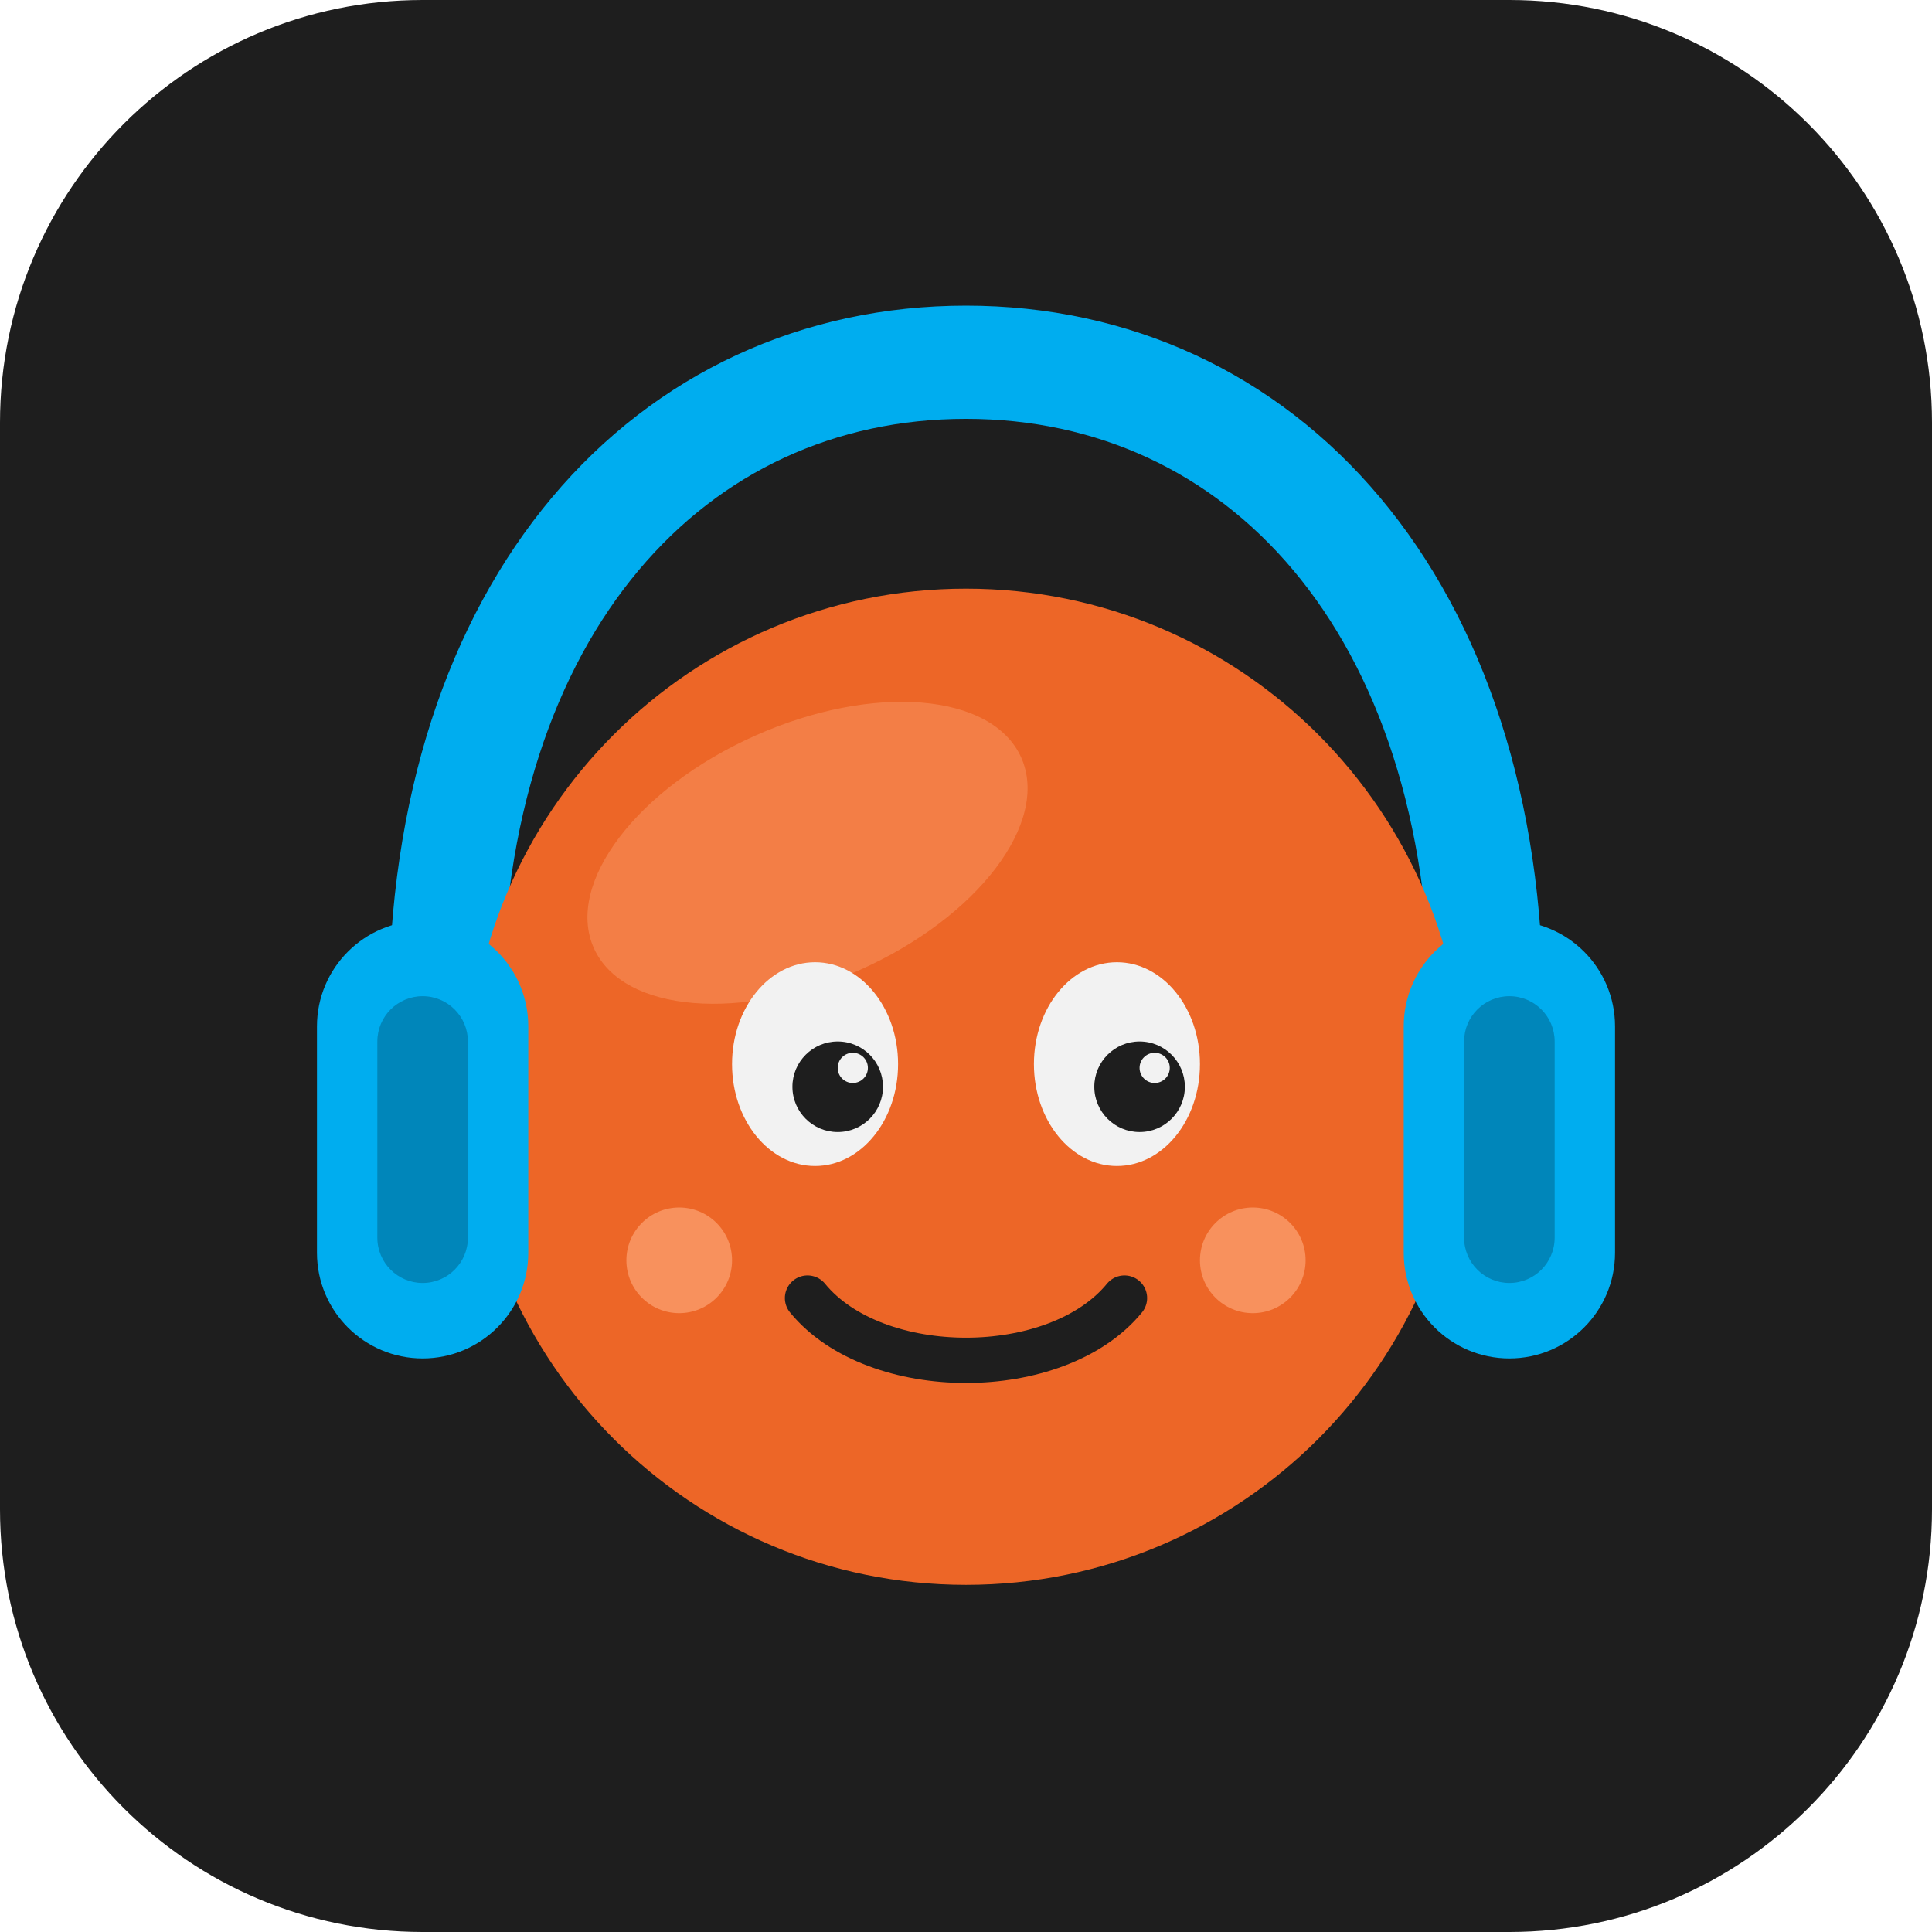
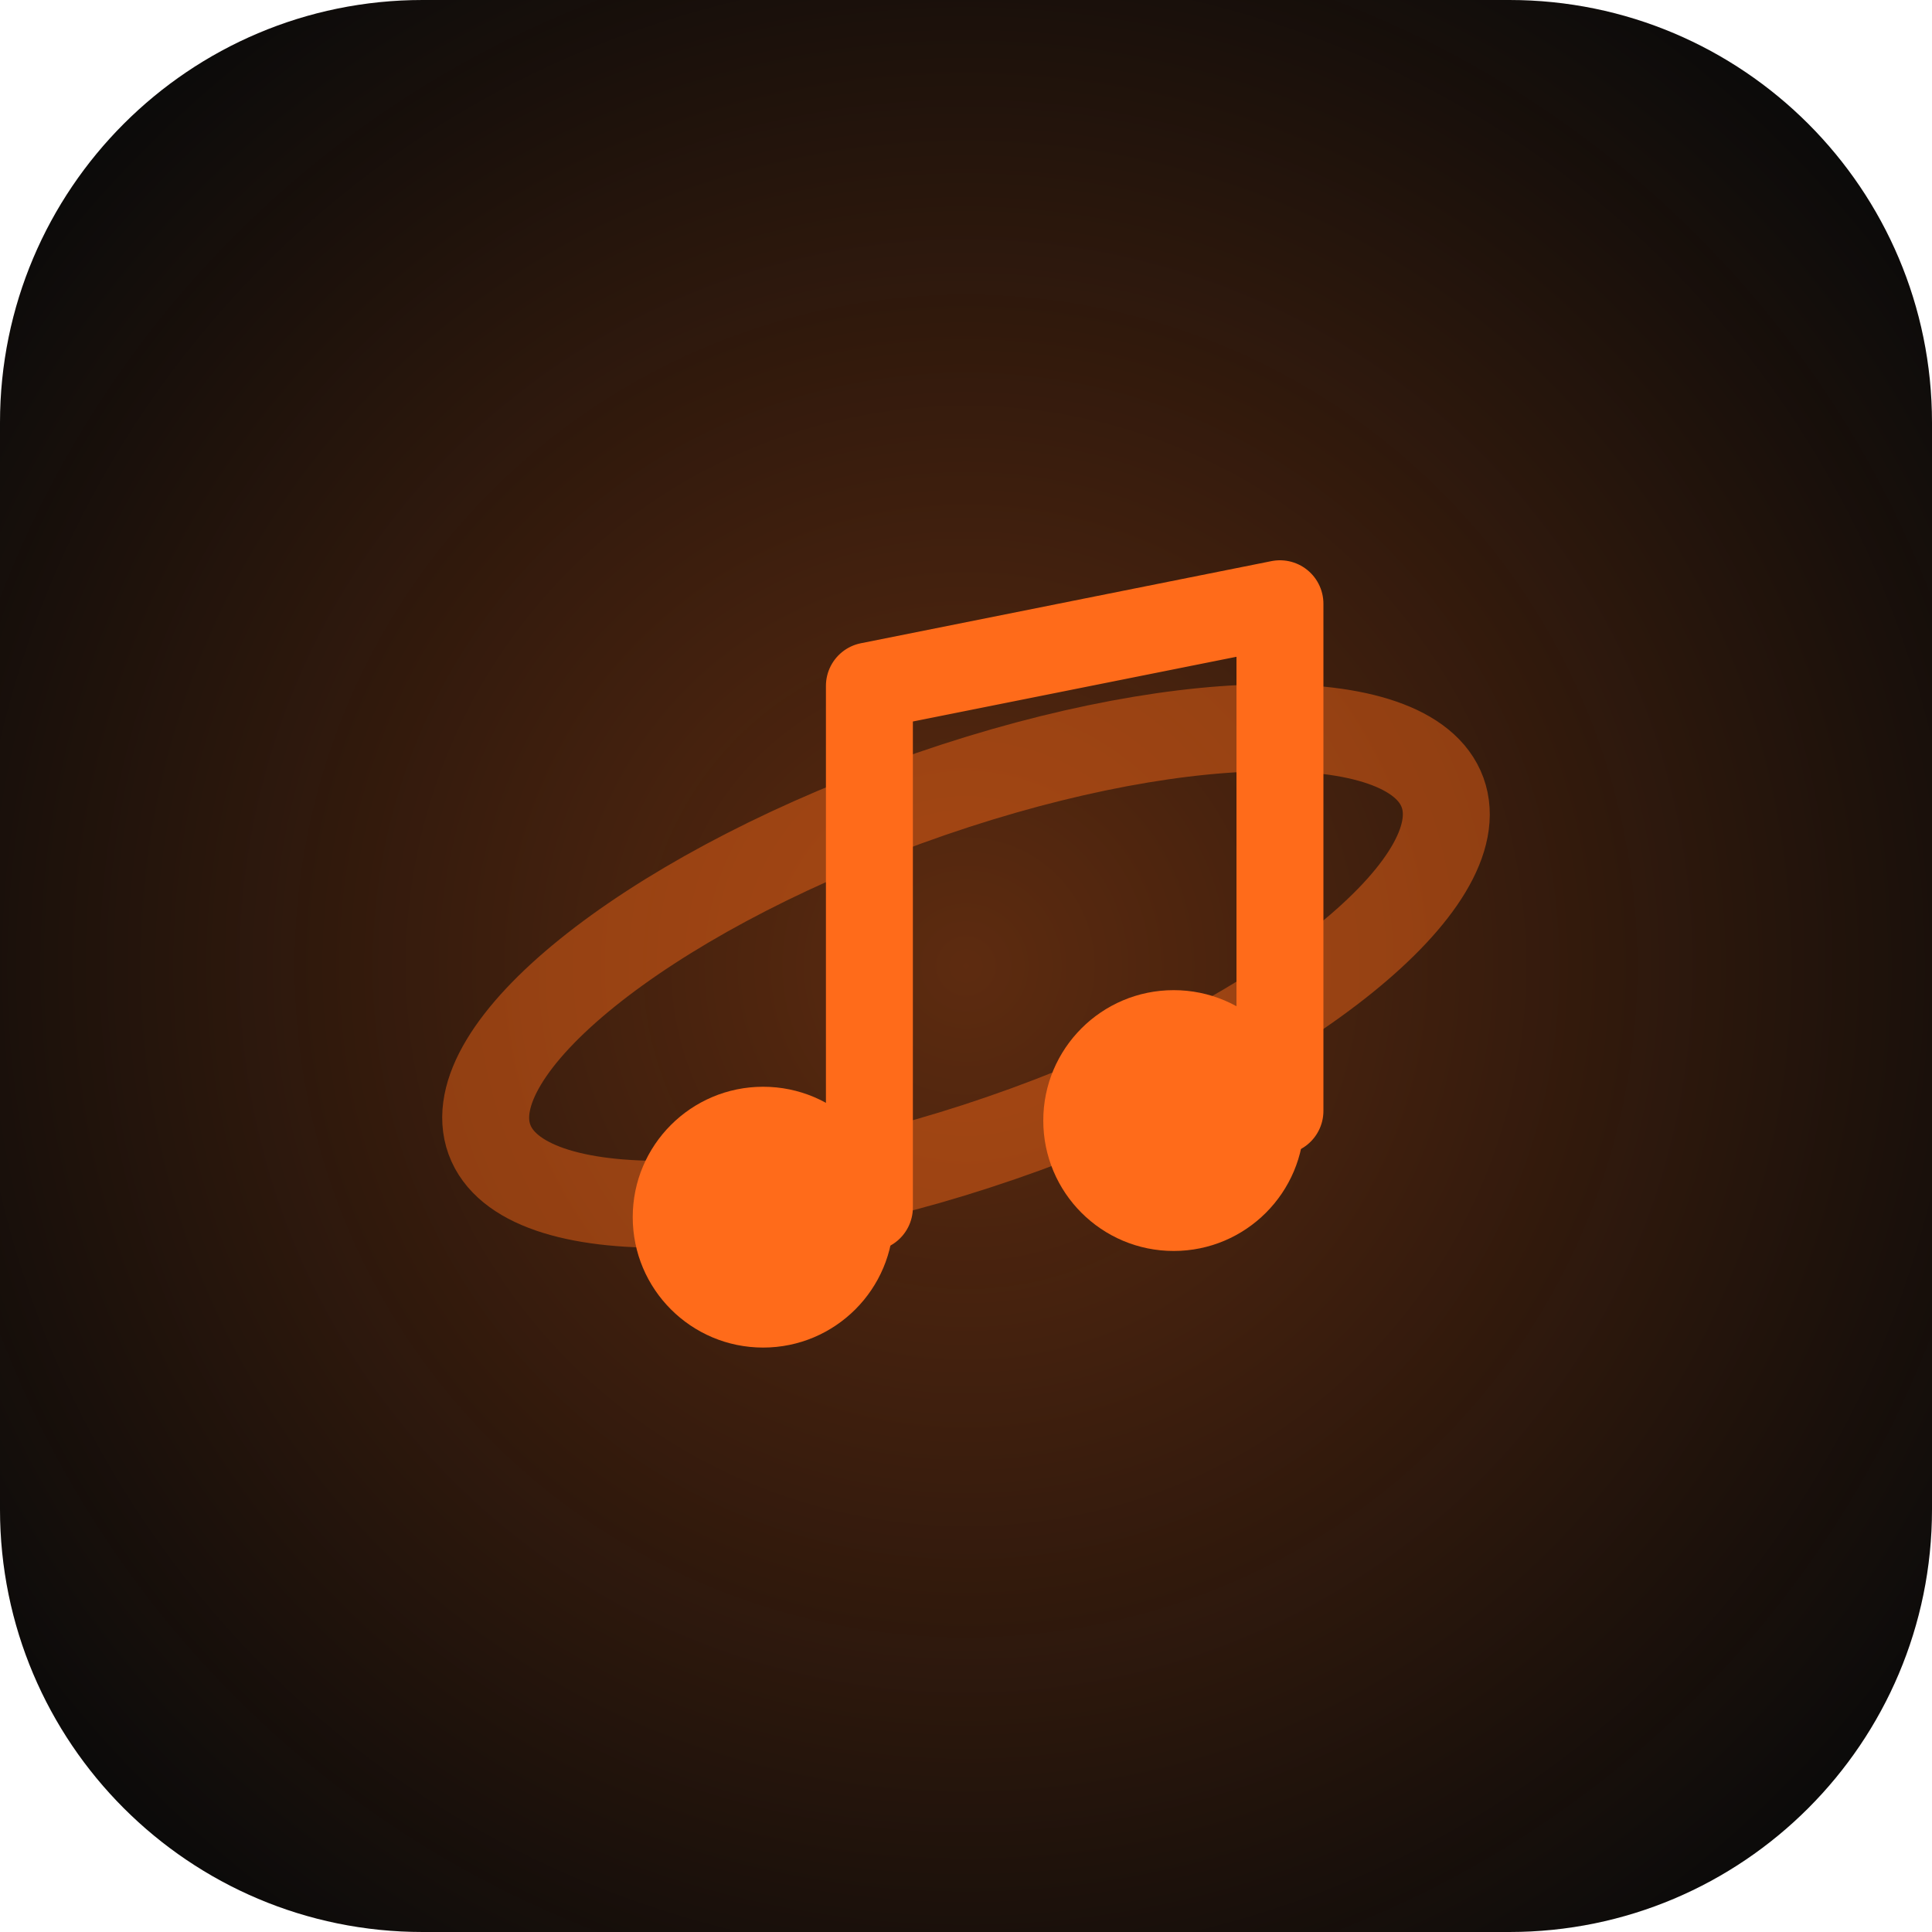
<svg xmlns="http://www.w3.org/2000/svg" viewBox="0 0 512 512">
-   <rect width="512" height="512" rx="112" fill="#1E1E1E" />
-   <path d="M118 268C118 160 178 96 256 96s138 64 138 172" fill="none" stroke="#00ADEF" stroke-width="30" stroke-linecap="round" />
-   <circle cx="256" cy="288" r="132" fill="#ED6627" />
-   <ellipse cx="214" cy="226" rx="62" ry="34" fill="#FFAD80" opacity=".35" transform="rotate(-24 214 226)" />
-   <rect x="84" y="244" width="56" height="116" rx="28" fill="#00ADEF" />
-   <rect x="372" y="244" width="56" height="116" rx="28" fill="#00ADEF" />
-   <rect x="100" y="264" width="24" height="76" rx="12" fill="#0086BA" />
-   <rect x="388" y="264" width="24" height="76" rx="12" fill="#0086BA" />
-   <ellipse cx="216" cy="282" rx="22" ry="27" fill="#F2F2F2" />
-   <ellipse cx="296" cy="282" rx="22" ry="27" fill="#F2F2F2" />
-   <circle cx="222" cy="288" r="12" fill="#1E1E1E" />
-   <circle cx="302" cy="288" r="12" fill="#1E1E1E" />
-   <circle cx="226" cy="283" r="4" fill="#F2F2F2" />
-   <circle cx="306" cy="283" r="4" fill="#F2F2F2" />
-   <path d="M214 344c18 22 66 22 84 0" fill="none" stroke="#1E1E1E" stroke-width="12" stroke-linecap="round" />
-   <circle cx="180" cy="334" r="14" fill="#FFAD80" opacity=".6" />
-   <circle cx="332" cy="334" r="14" fill="#FFAD80" opacity=".6" />
+   <defs>
+     <radialGradient id="g" cx=".5" cy=".5" r=".62">
+       <stop offset="0" stop-color="#FF6B1A" stop-opacity=".34" />
+       <stop offset="1" stop-color="#FF6B1A" stop-opacity="0" />
+     </radialGradient>
+   </defs>
+   <rect width="512" height="512" rx="112" fill="#0A0A0A" />
+   <rect width="512" height="512" rx="112" fill="url(#g)" />
+   <g transform="translate(102.4 102.4) scale(12.8)" fill="none" stroke="#FF6B1A" stroke-width="1.8" stroke-linecap="round" stroke-linejoin="round">
+     <path d="M2.133,15.591 A10.5,3.6 -20 1 0 21.867,8.409 A10.5,3.6 -20 1 0 2.133,15.591 Z" stroke-opacity=".45" />
+     <path d="M10,17 L10,6.2 L18.5,4.5 L18.5,15" />
+     <path d="M5.1,17.2 A2.7,2.7 0 1 0 10.5,17.2 A2.7,2.7 0 1 0 5.1,17.2 Z" fill="#FF6B1A" stroke="none" />
+     <path d="M13.6,15.2 A2.7,2.7 0 1 0 19,15.2 A2.7,2.7 0 1 0 13.6,15.2 Z" fill="#FF6B1A" stroke="none" />
+   </g>
</svg>
